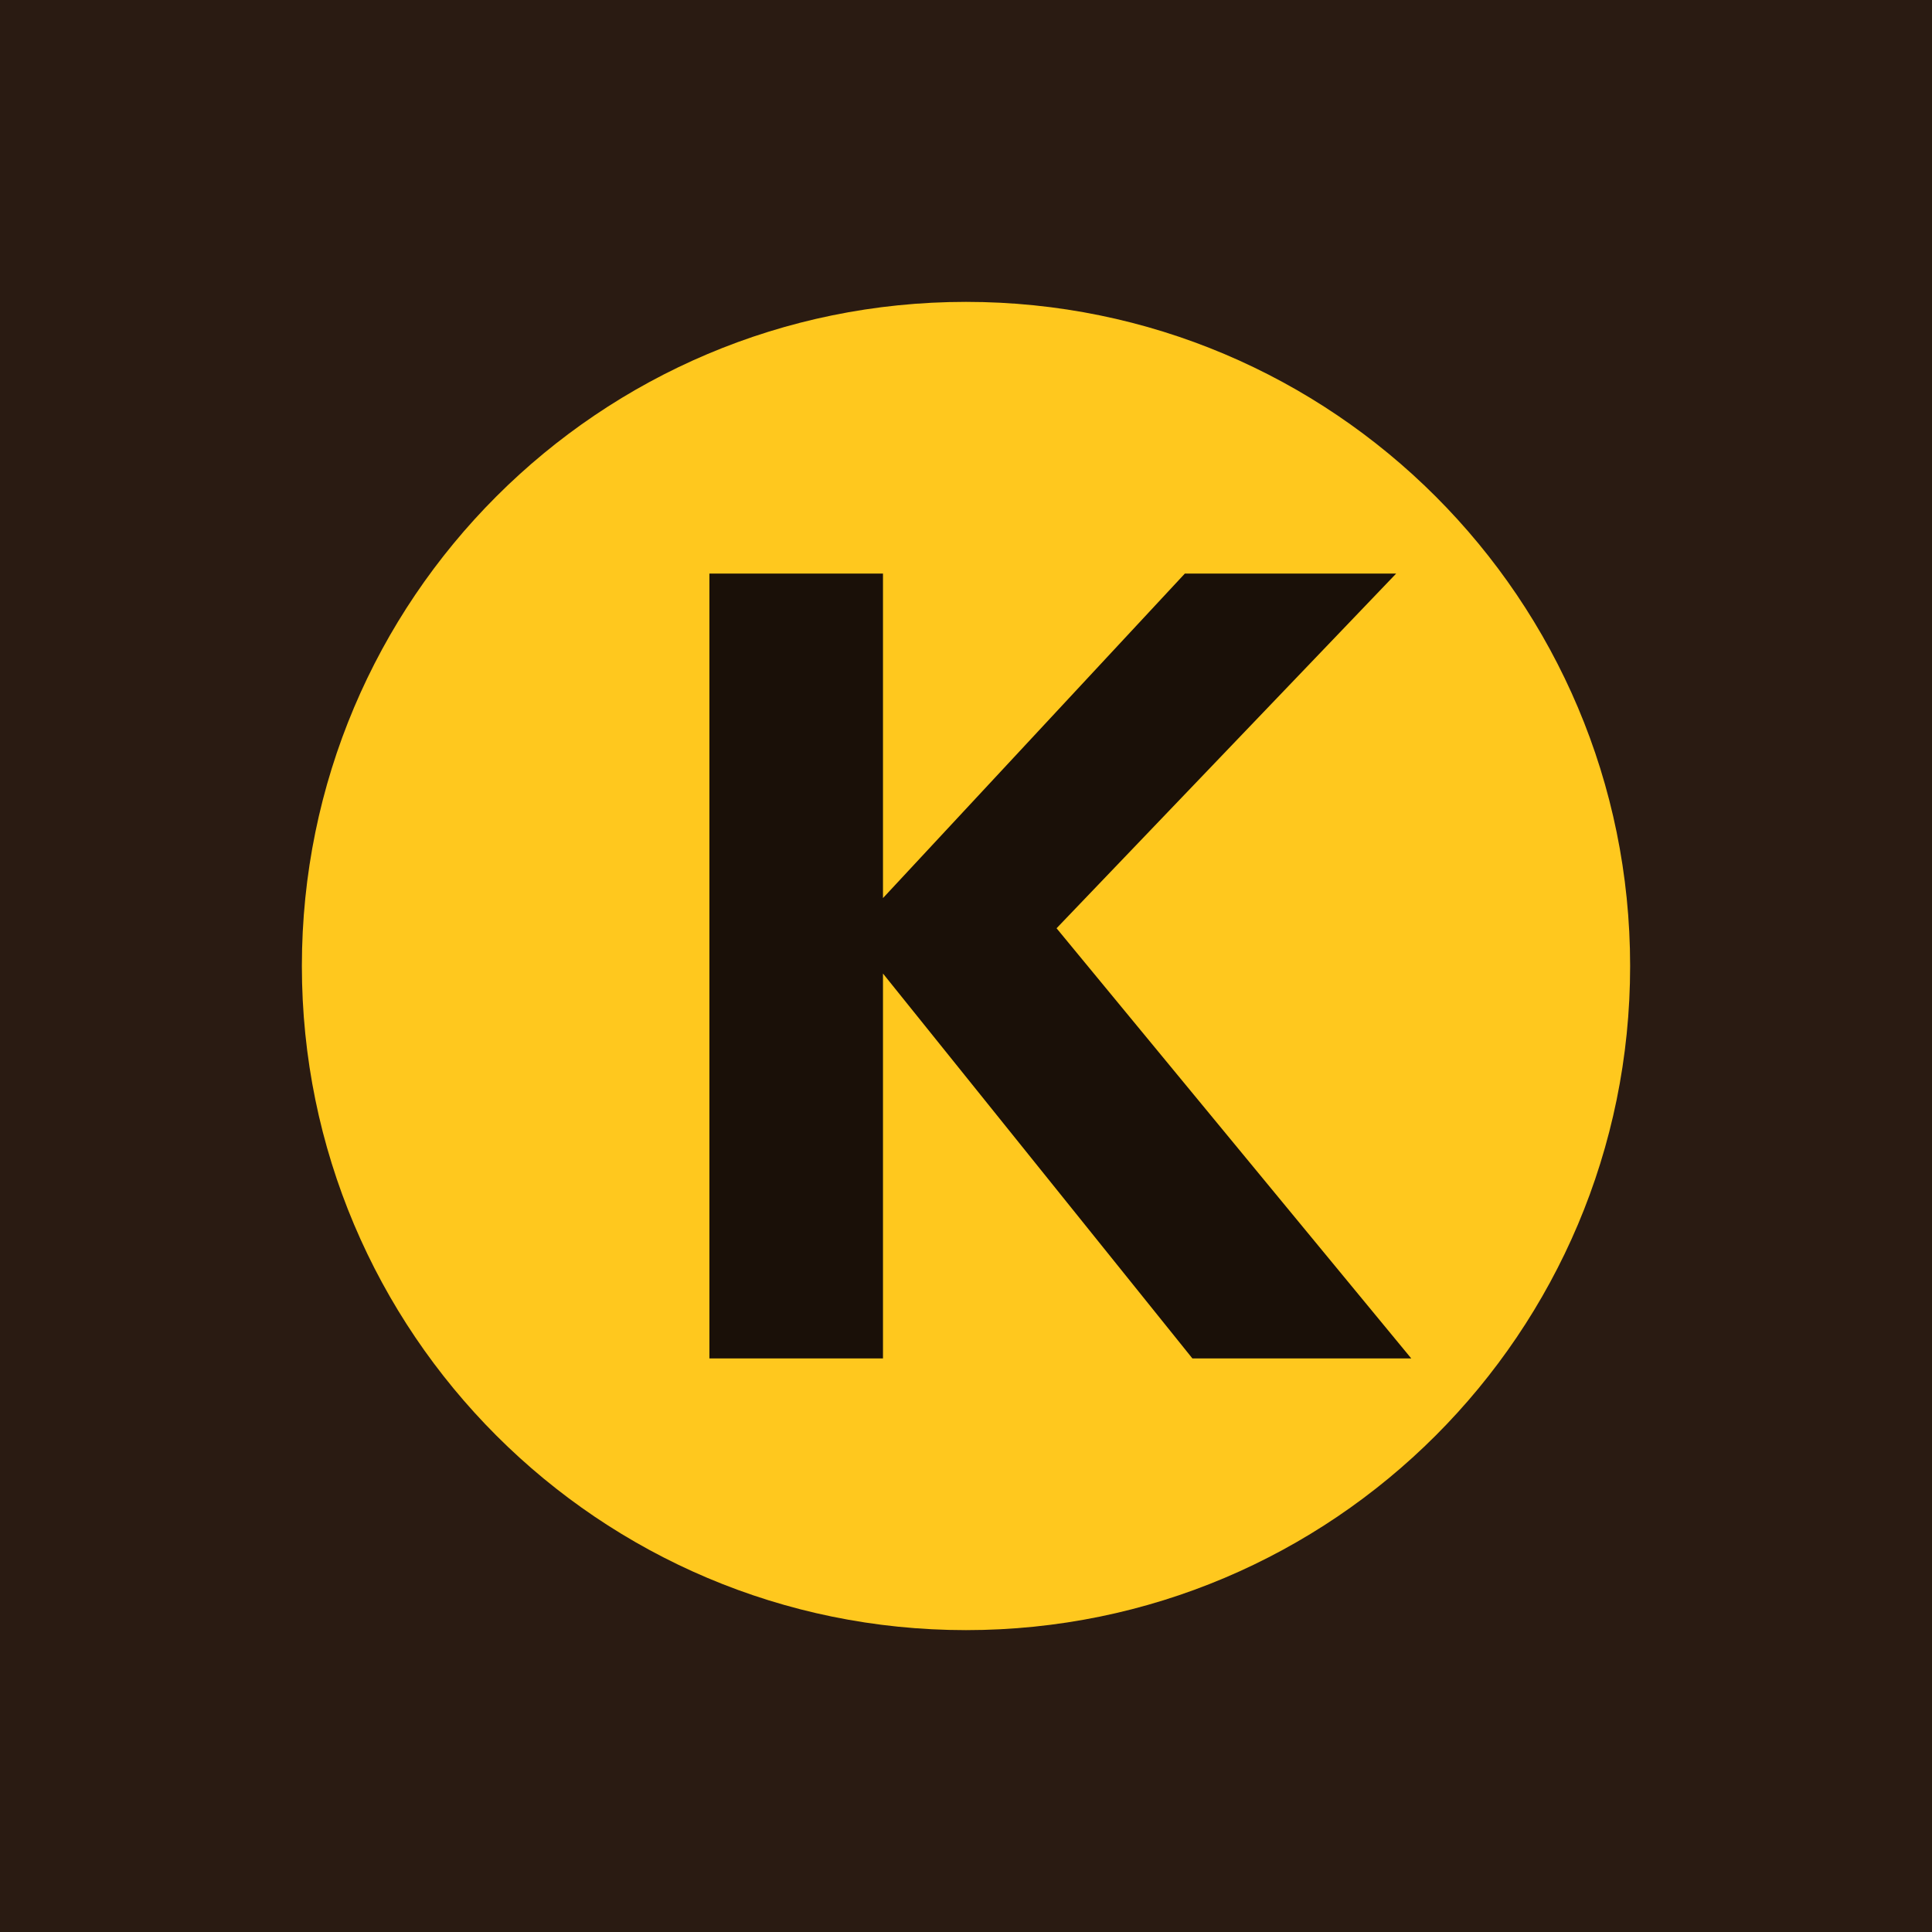
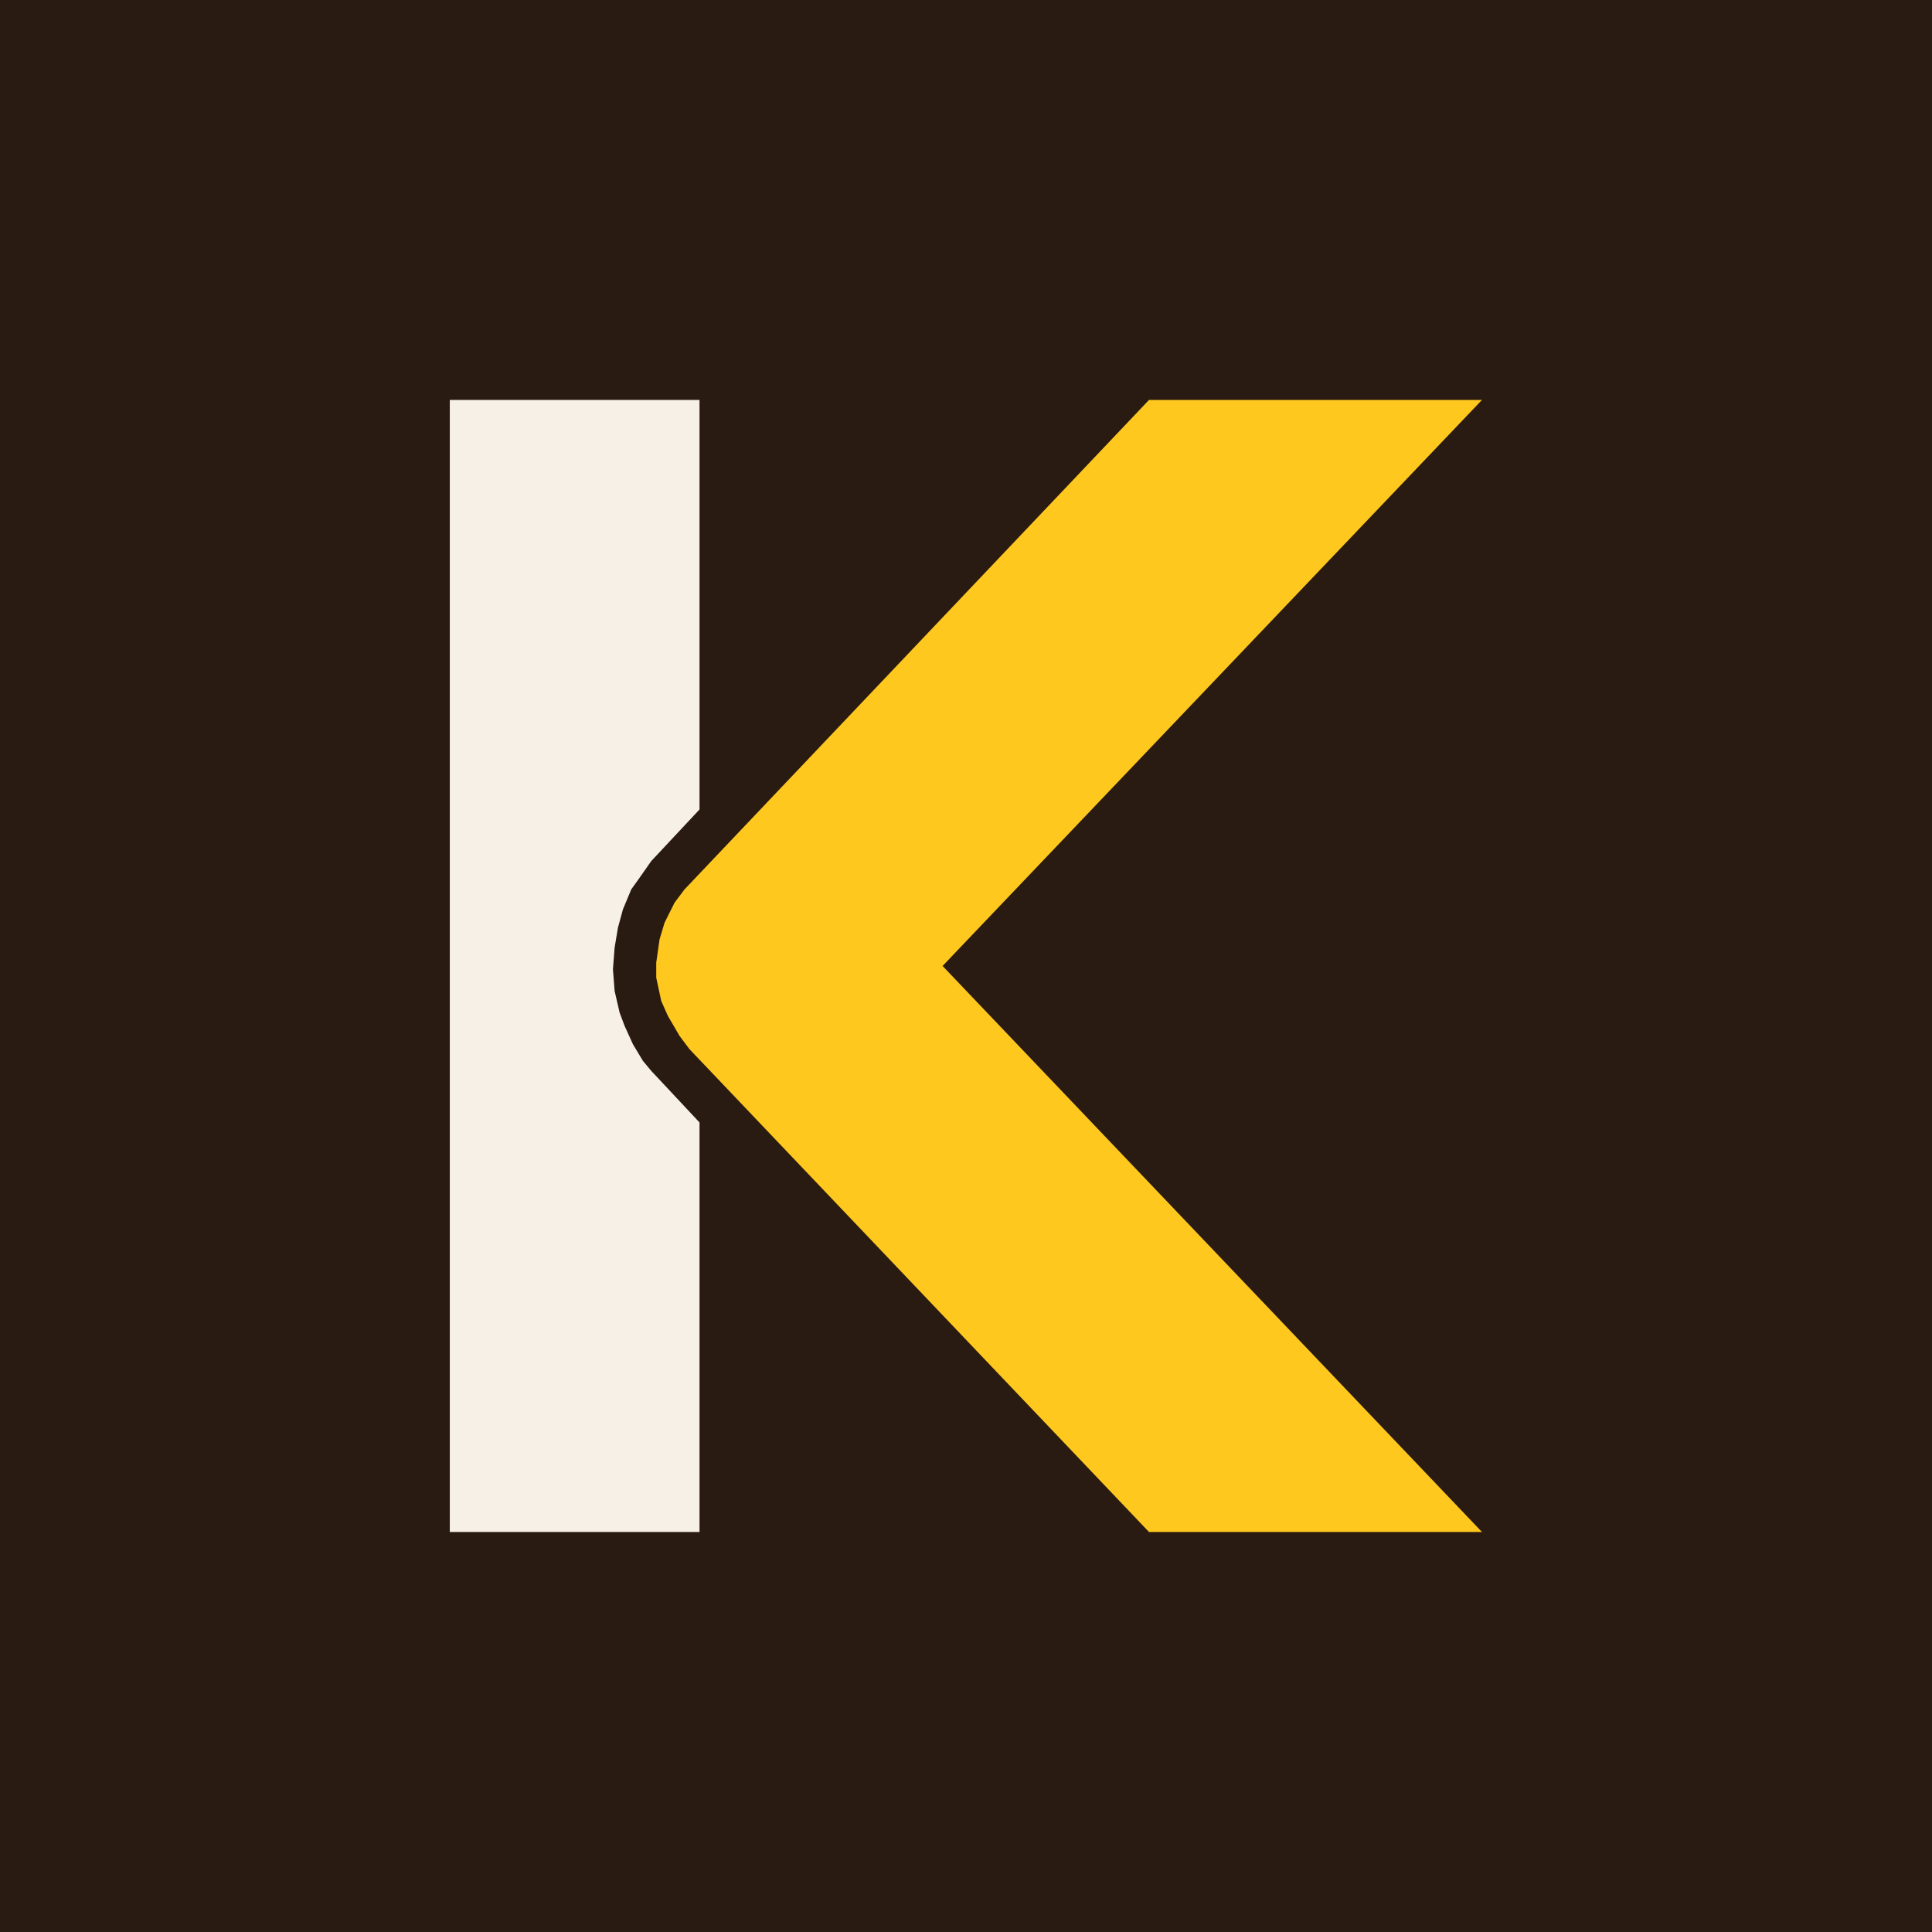
<svg xmlns="http://www.w3.org/2000/svg" viewBox="0 0 512 512">
  <rect width="512" height="512" fill="#2a1b12" />
-   <circle cx="256" cy="256" r="176" fill="#ffc81e" />
-   <path d="M188 152h46v86l80-86h56l-90 94 94 114h-58l-82-102v102h-46z" fill="#1a1008" />
+   <g transform="translate(119.2 406) scale(0.4412)">
+     <path d="M150 -680 0 -680 0 0 150 0 150 -246 121 -277 116 -283 110 -293 105 -304 102 -312 99 -325 98 -338 99 -351 101 -363 104 -374 109 -386 114 -393 121 -403 150 -434Z" fill="#f6f0e6" />
+     <path d="M141 -386 135 -378 129 -366 126 -356 124 -342 124 -333 127 -319 131 -310 138 -298 144 -290 420 0 620 0 296 -340 620 -680 420 -680Z" fill="#ffc81e" />
+   </g>
</svg>
